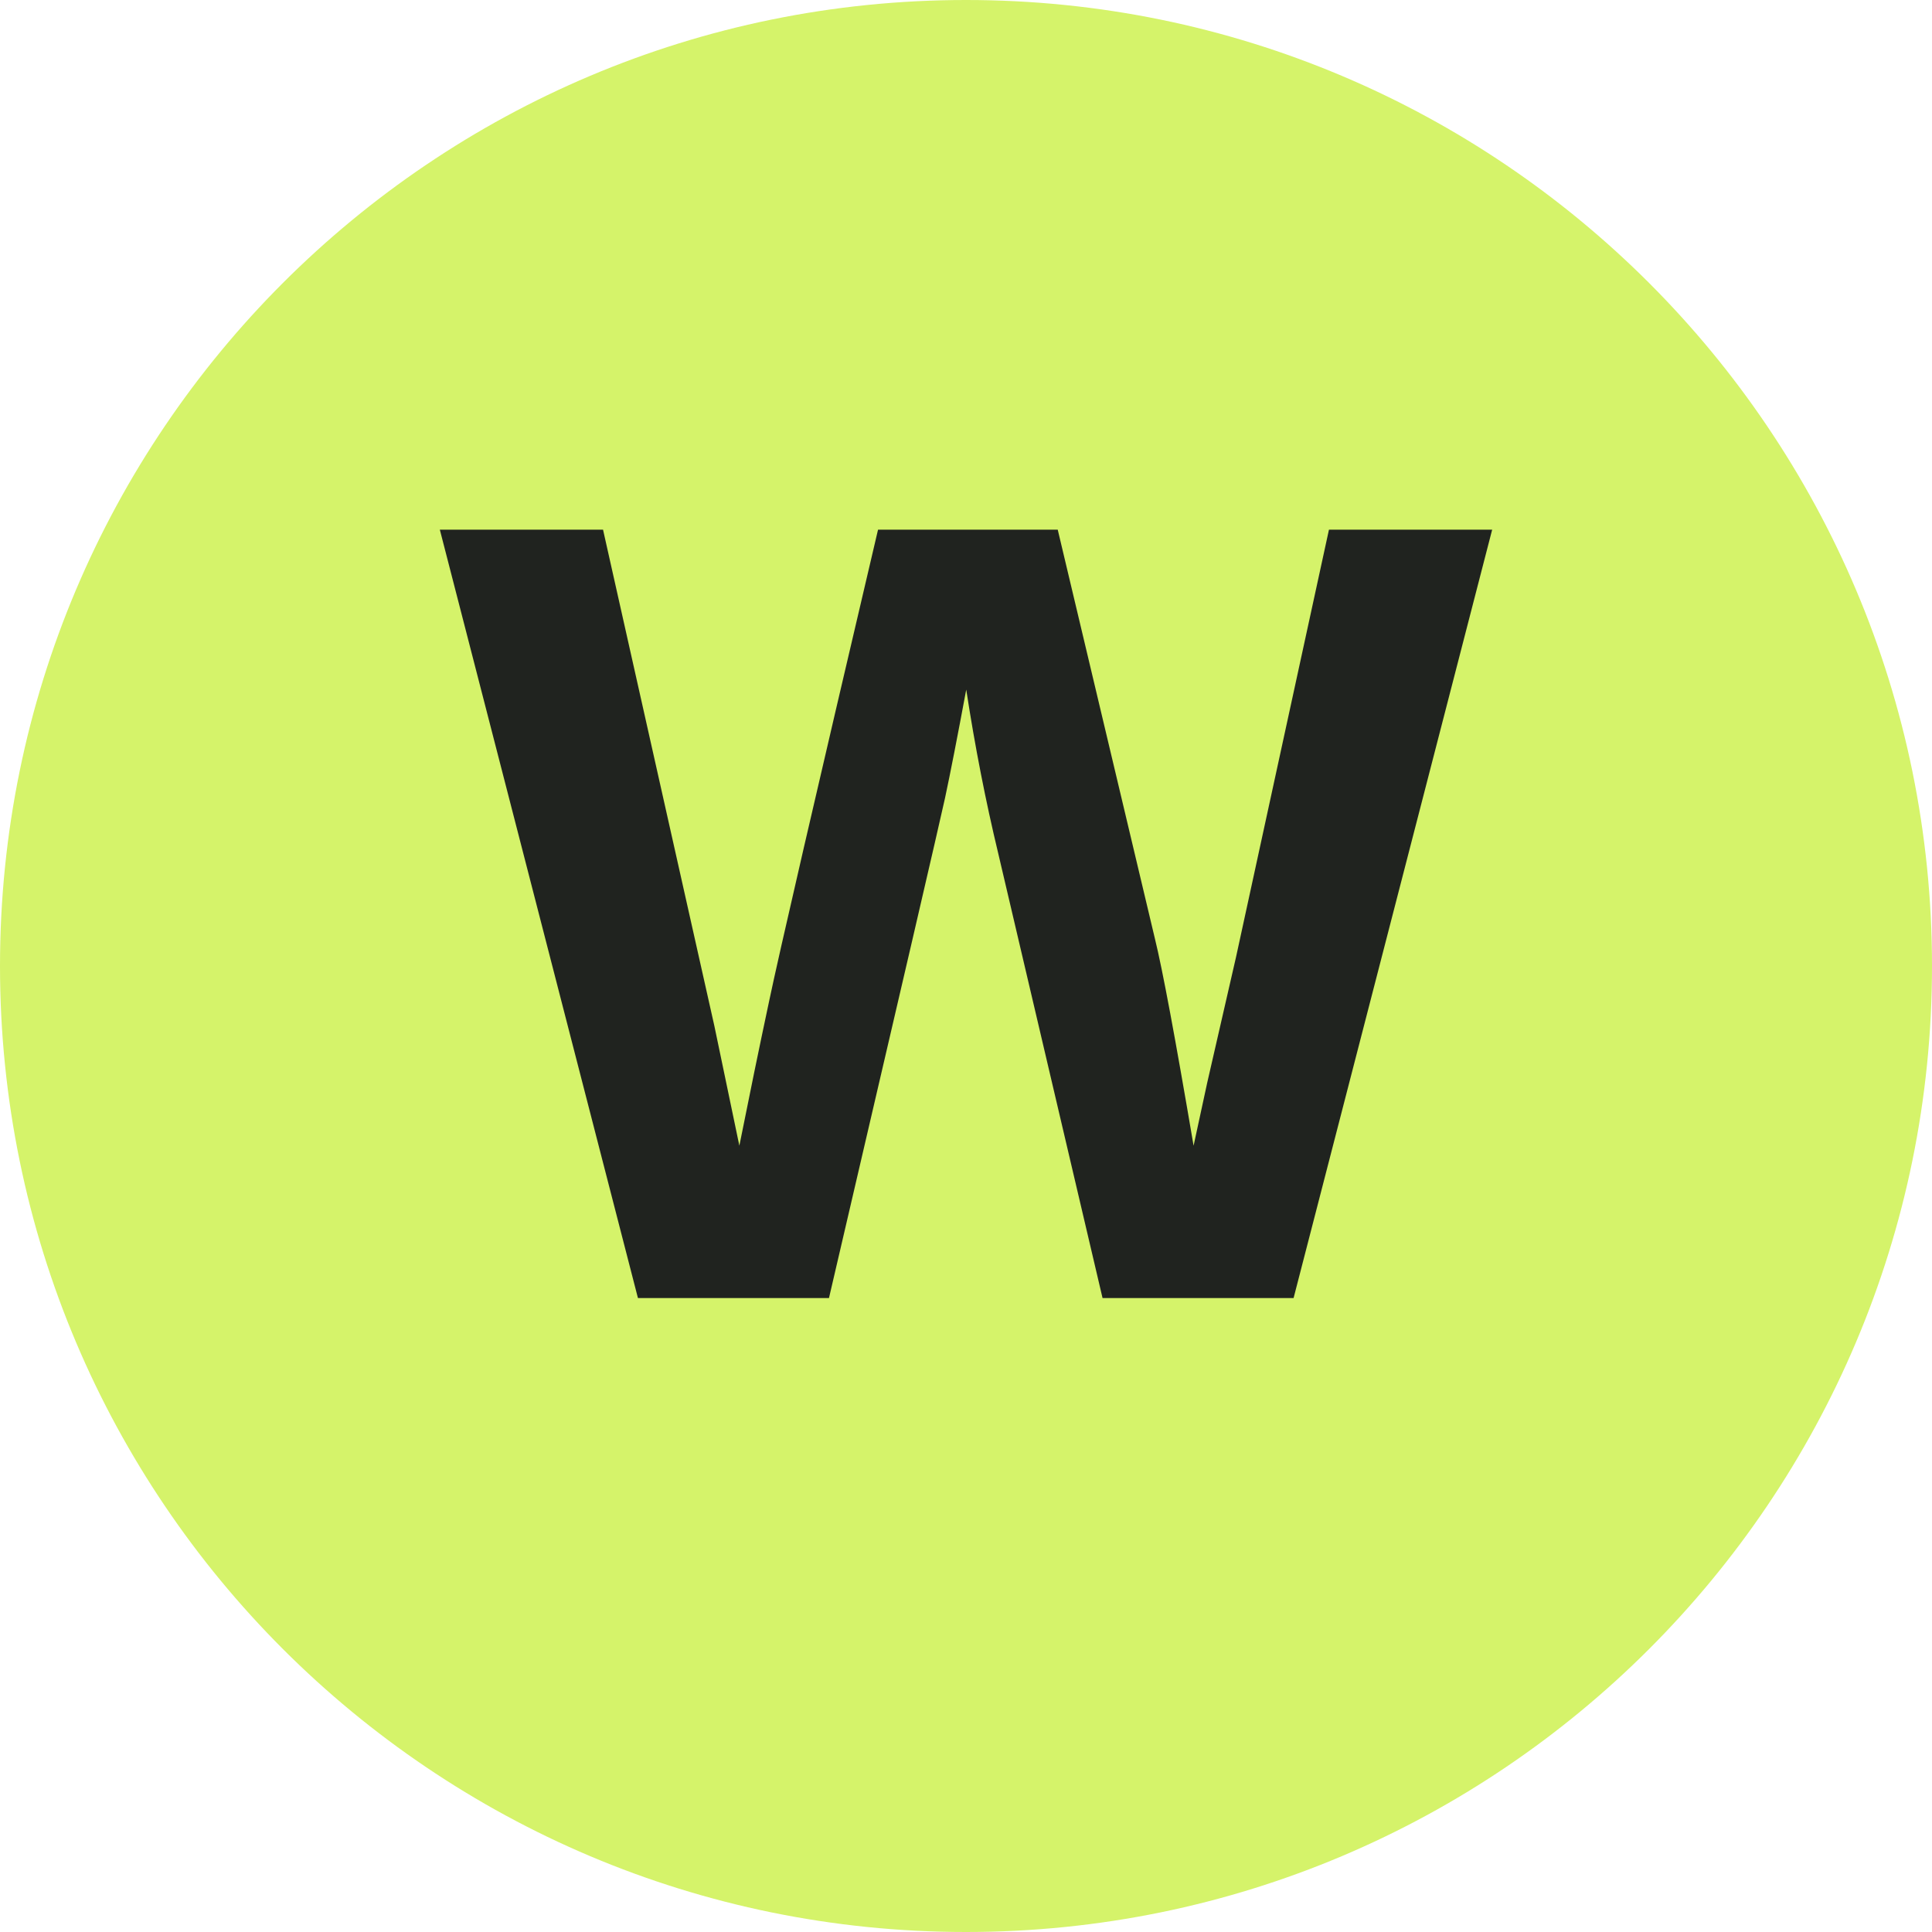
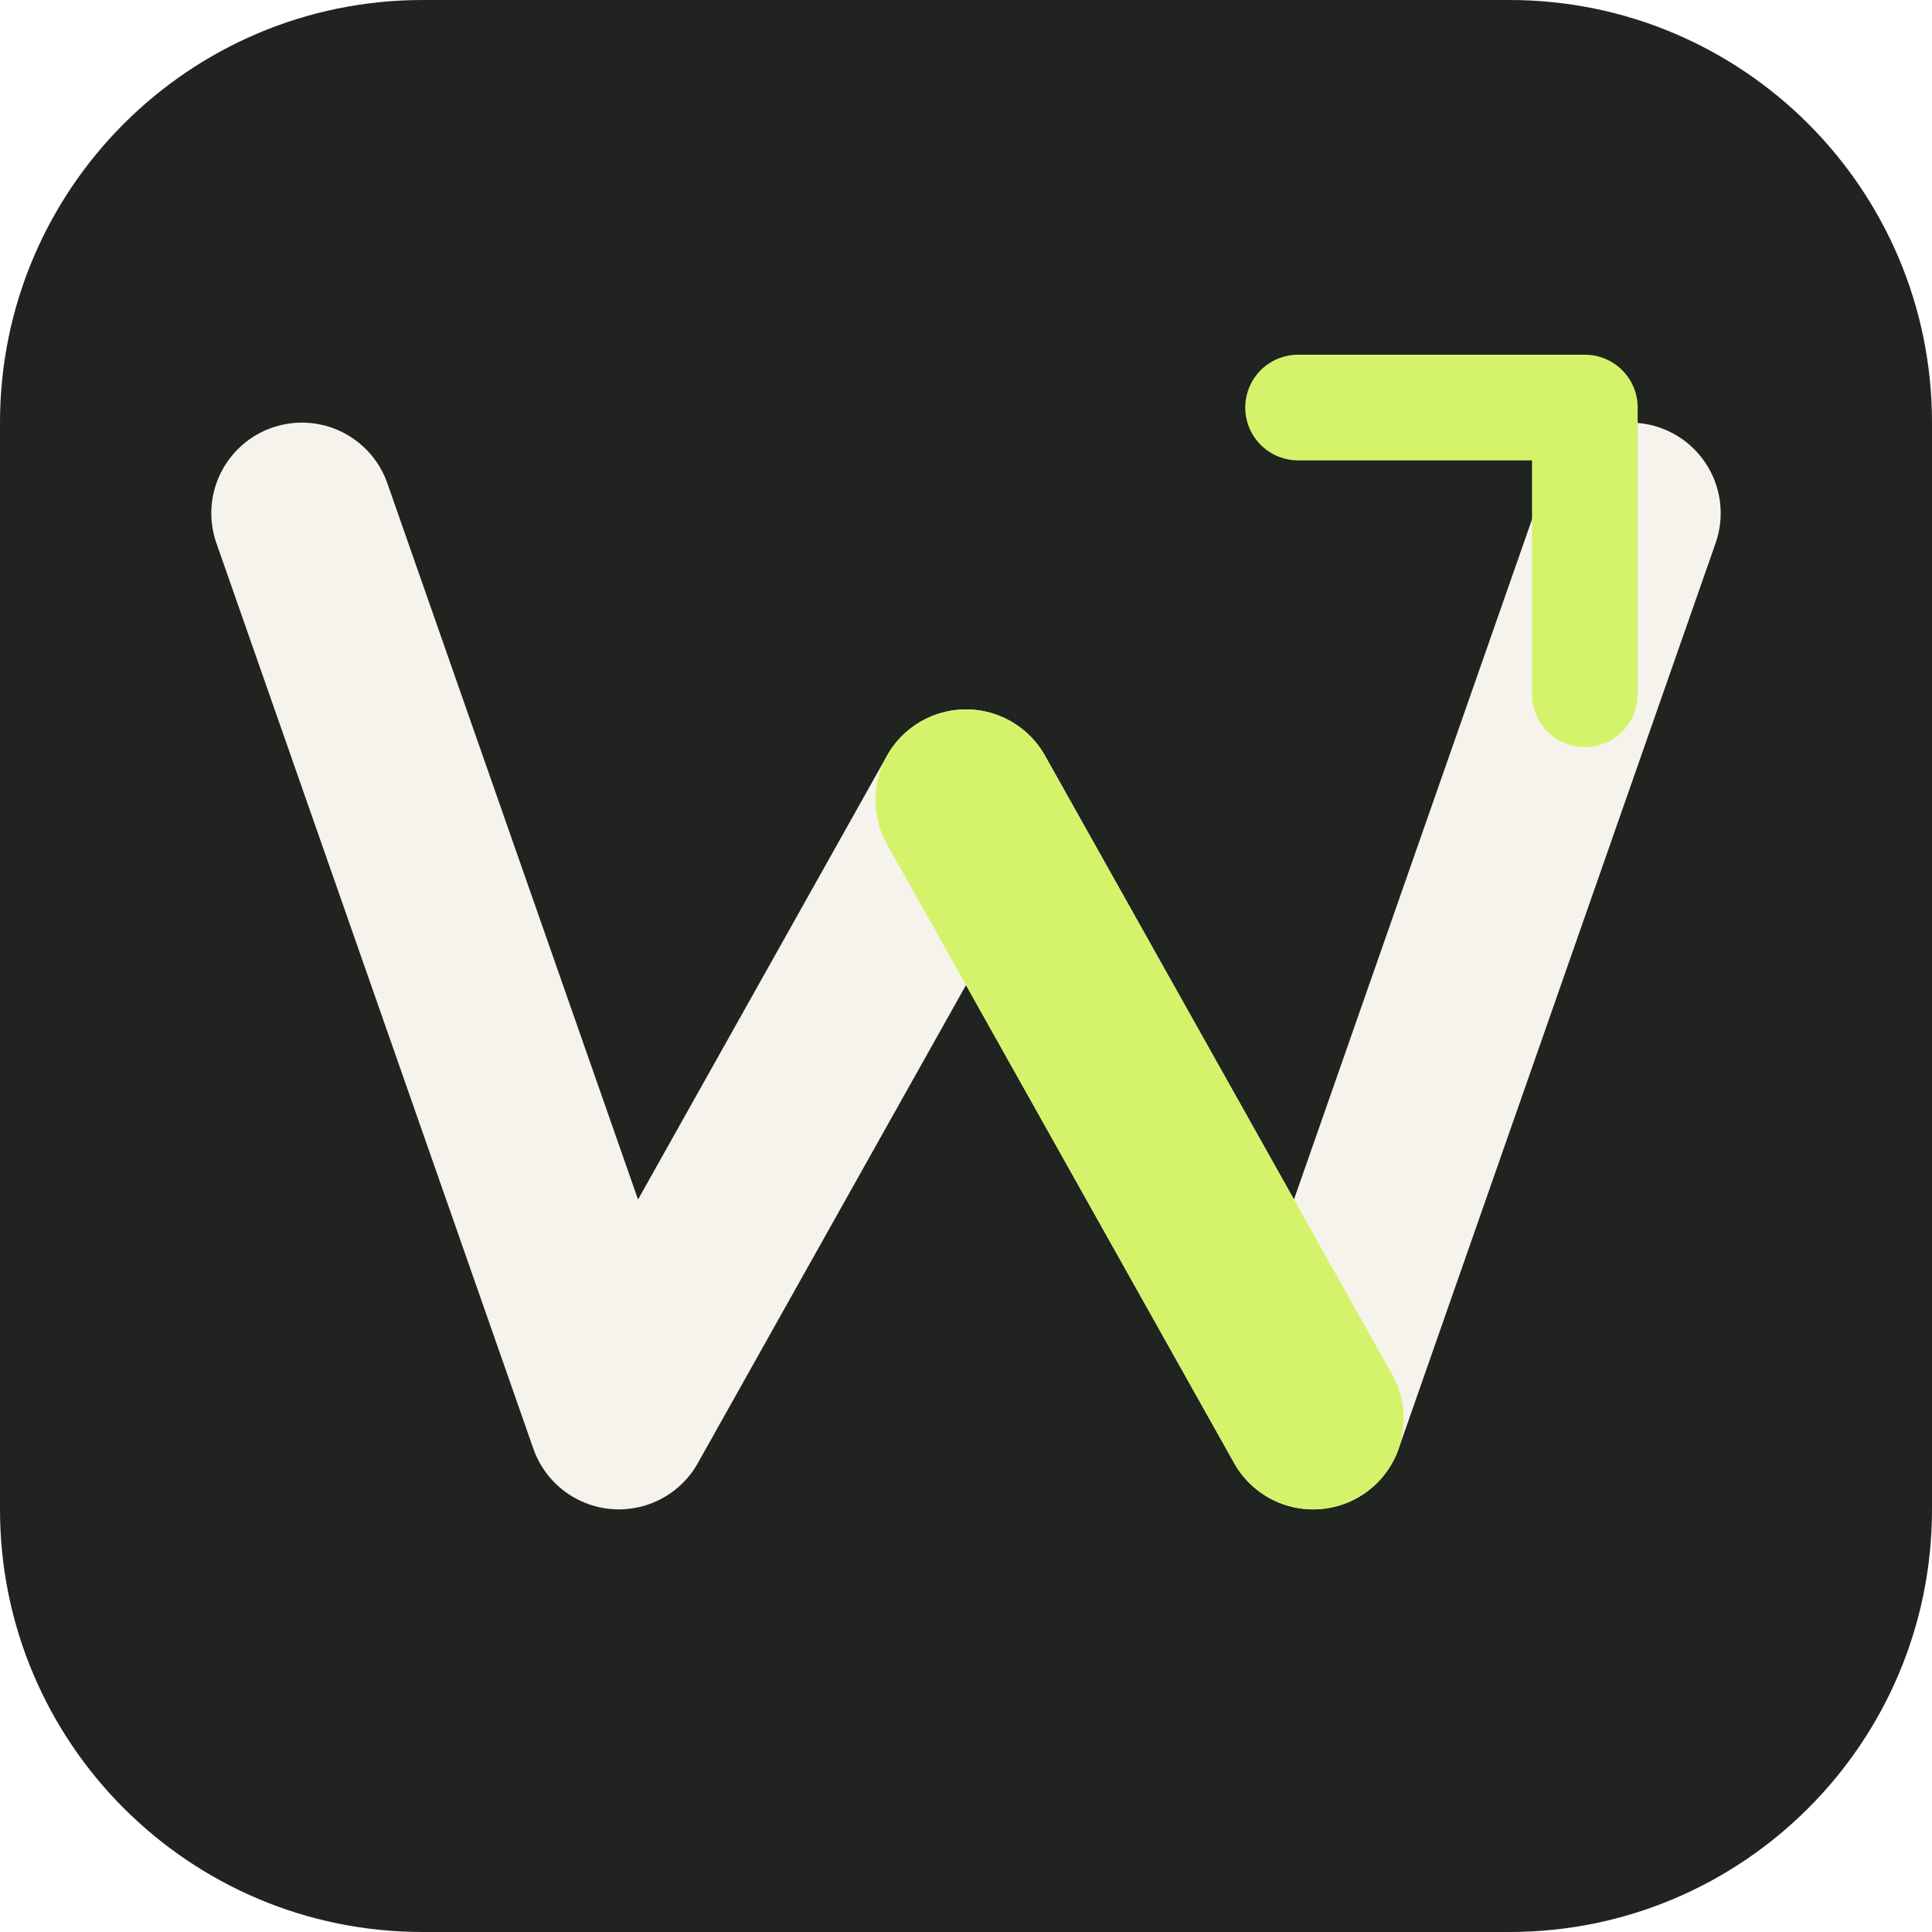
- <svg xmlns="http://www.w3.org/2000/svg" viewBox="0 0 64 64">
-   <rect width="64" height="64" rx="32" fill="#d5f36a" />
-   <text x="32" y="43" text-anchor="middle" font-family="Arial,sans-serif" font-weight="800" font-size="37" fill="#20231f">W</text>
+ <svg xmlns="http://www.w3.org/2000/svg" viewBox="0 0 128 128">
+   <rect width="128" height="128" rx="28" fill="#20231F" />
+   <path d="M20 34 41 94 64 53 87 94 108 34" fill="none" stroke="#F5F3EC" stroke-width="12" stroke-linecap="round" stroke-linejoin="round" />
+   <path d="M64 53 87 94" fill="none" stroke="#D5F36A" stroke-width="12" stroke-linecap="round" stroke-linejoin="round" />
+   <path d="M86 27h19v19" fill="none" stroke="#D5F36A" stroke-width="7" stroke-linecap="round" stroke-linejoin="round" />
</svg>
